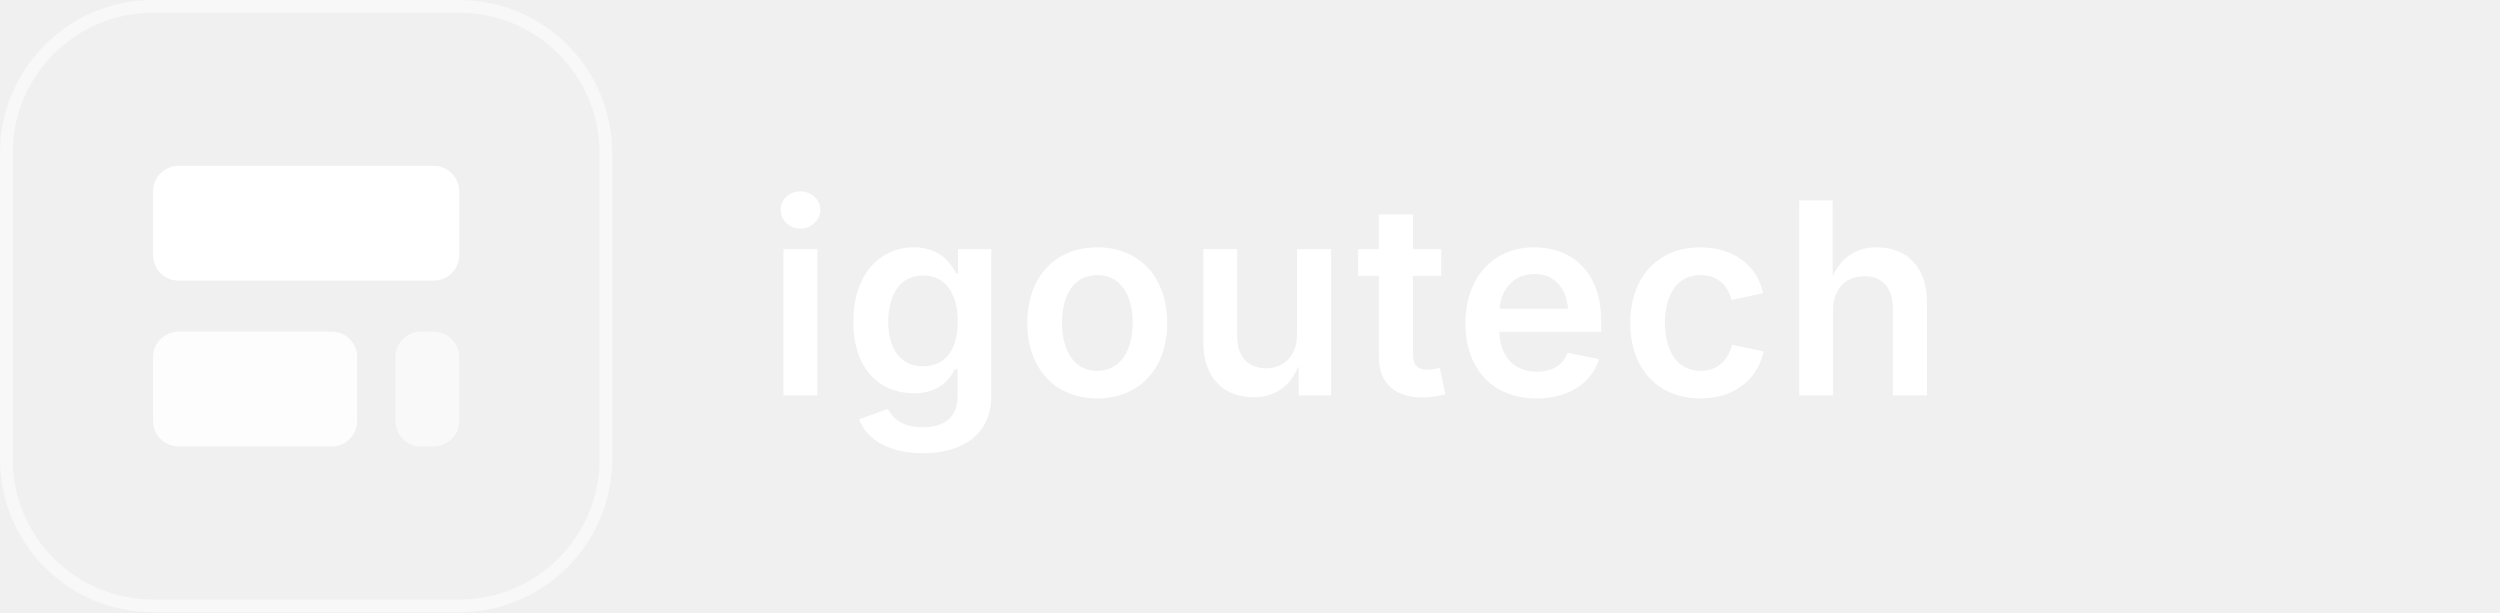
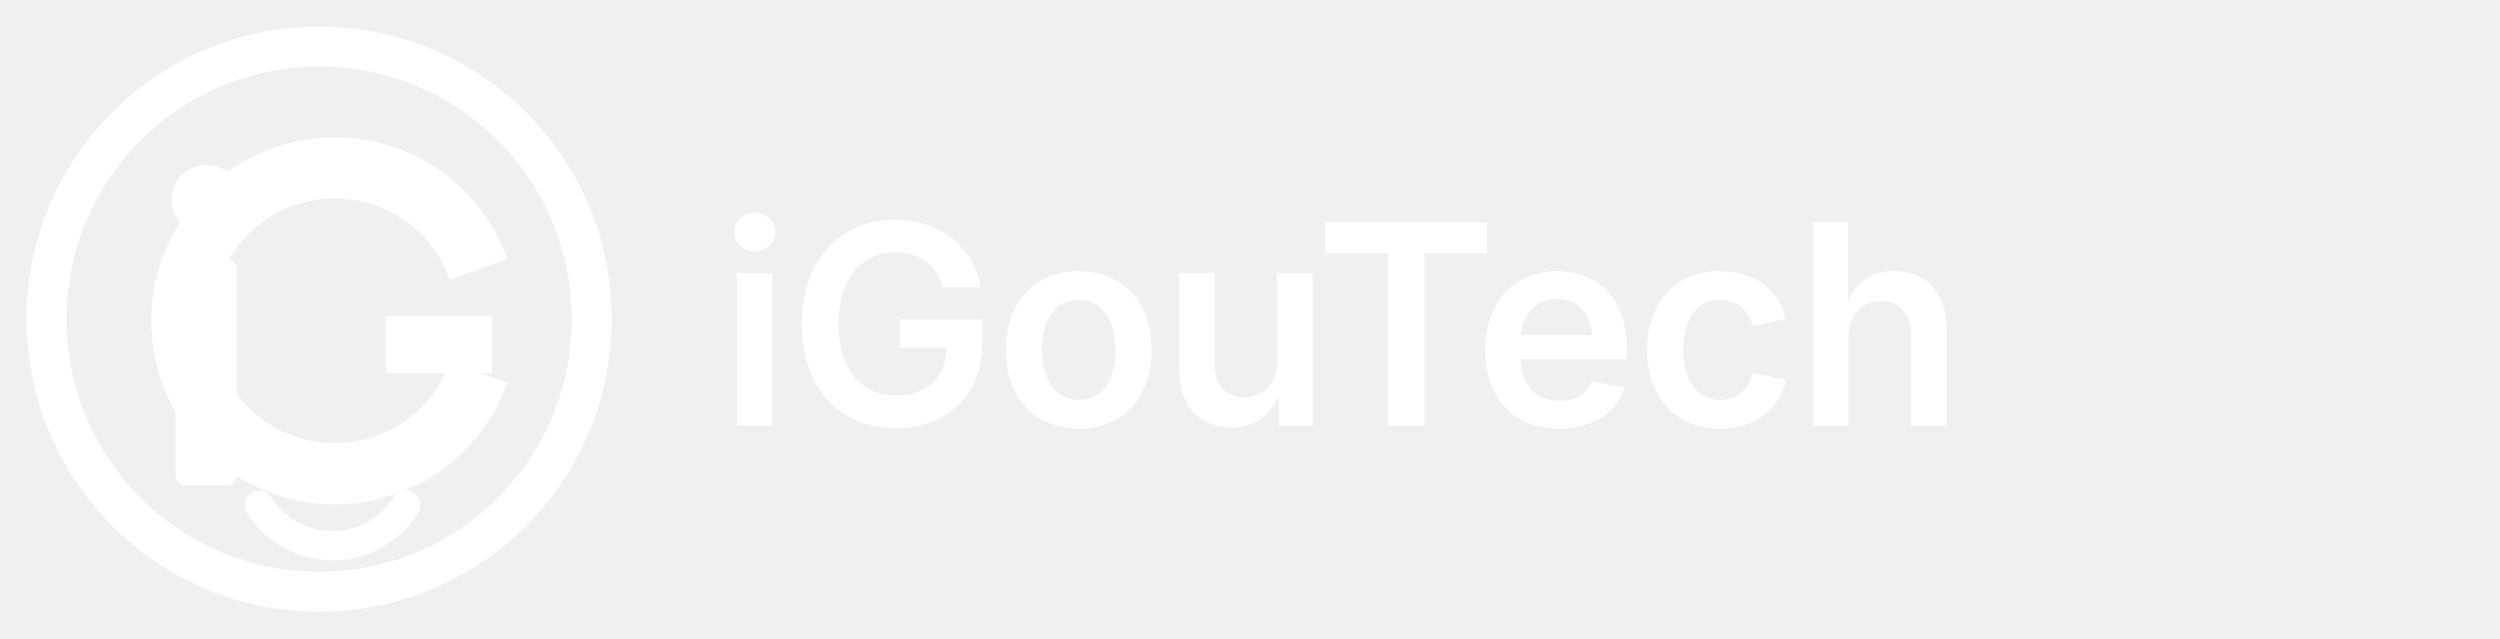
- <svg xmlns="http://www.w3.org/2000/svg" width="196" height="48" viewBox="0 0 196 48" fill="none" role="img" aria-label="IGOUTECH">
-   <rect x="0.5" y="0.5" width="47" height="47" rx="11.5" fill="none" stroke="#FFFFFF" stroke-opacity="0.5" />
-   <rect x="12" y="13" width="24" height="9" rx="2" fill="#FFFFFF" />
-   <rect x="12" y="26" width="16" height="9" rx="2" fill="#FFFFFF" fill-opacity="0.85" />
-   <rect x="31" y="26" width="5" height="9" rx="2" fill="#FFFFFF" fill-opacity="0.6" />
-   <text x="60" y="31" font-family="Inter, system-ui, sans-serif" font-size="21" font-weight="600" letter-spacing="0.5" fill="#FFFFFF">igoutech</text>
+ <svg xmlns="http://www.w3.org/2000/svg" width="188" height="48" viewBox="0 0 376 96" fill="none" role="img" aria-label="iGouTech">
+   <circle cx="48" cy="48" r="41" stroke="#FFFFFF" stroke-width="6" />
+   <circle cx="31" cy="30" r="5.2" fill="#FFFFFF" />
+   <rect x="26.4" y="39" width="9.2" height="34" rx="1.5" fill="#FFFFFF" />
+   <path d="M72 40.5a23 23 0 1 0 0 15.5" stroke="#FFFFFF" stroke-width="9.2" fill="none" stroke-linecap="butt" />
+   <rect x="58" y="47.5" width="16" height="8.6" fill="#FFFFFF" />
+   <path d="M39 76a13 13 0 0 0 22 0" stroke="#FFFFFF" stroke-width="4.4" fill="none" stroke-linecap="round" />
+   <text x="108" y="64" font-family="Inter, 'Segoe UI', system-ui, sans-serif" font-size="42" font-weight="600" letter-spacing="-0.5" fill="#FFFFFF">iGouTech</text>
</svg>
